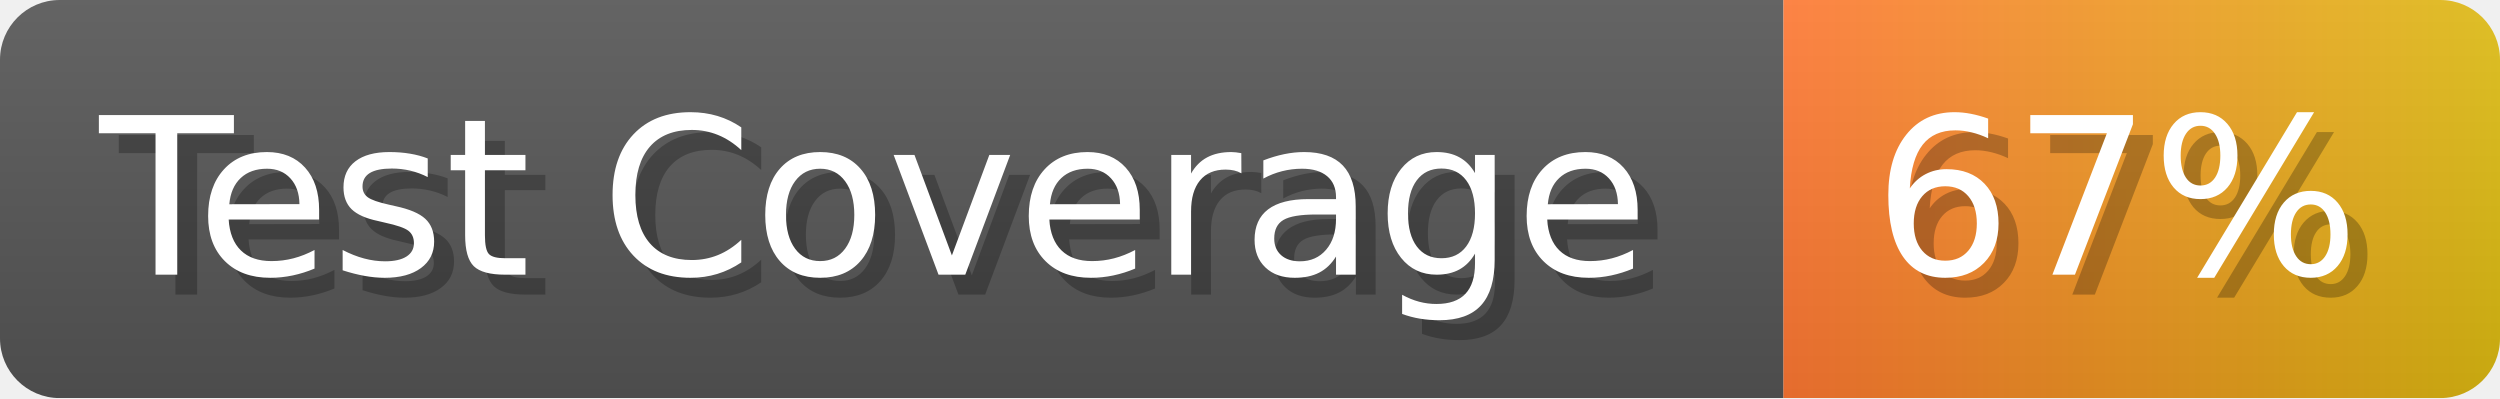
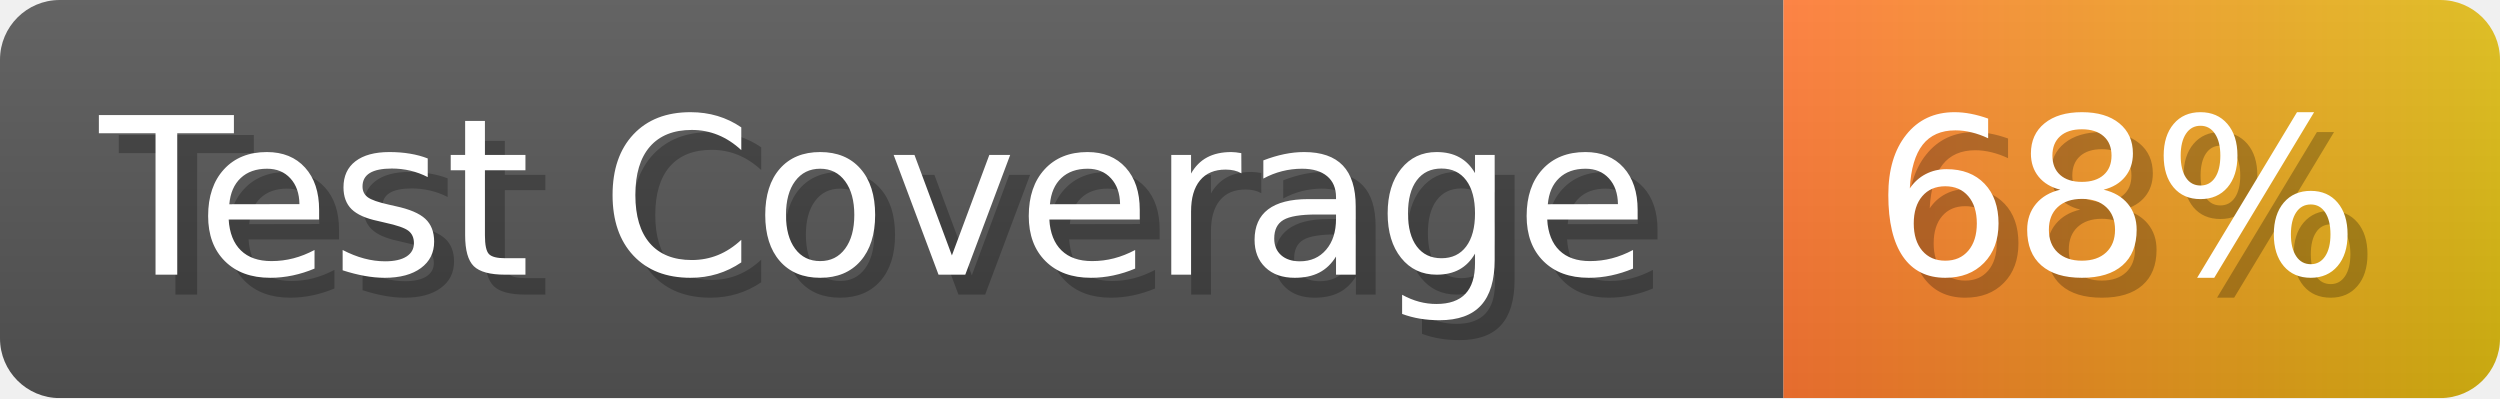
- <svg xmlns="http://www.w3.org/2000/svg" width="125.6" height="20" viewBox="0 0 1256 200" role="img" aria-label="Test Coverage: 67%">
+ <svg xmlns="http://www.w3.org/2000/svg" width="125.6" height="20" viewBox="0 0 1256 200" role="img" aria-label="Test Coverage: 68%">
  <linearGradient id="a" x2="0" y2="100%">
    <stop offset="0" stop-opacity=".1" stop-color="#EEE" />
    <stop offset="1" stop-opacity=".1" />
  </linearGradient>
  <mask id="m">
    <rect width="1256" height="200" rx="30" fill="#FFF" />
  </mask>
  <g mask="url(#m)">
    <rect width="896" height="200" fill="#555" />
    <rect width="360" height="200" fill="url(#x)" x="896" />
    <rect width="1256" height="200" fill="url(#a)" />
  </g>
  <g aria-hidden="true" fill="#fff" text-anchor="start" font-family="Verdana,DejaVu Sans,sans-serif" font-size="110">
    <text x="60" y="148" textLength="796" fill="#000" opacity="0.25">Test Coverage</text>
    <text x="50" y="138" textLength="796">Test Coverage</text>
-     <text x="951" y="148" textLength="260" fill="#000" opacity="0.25">67%</text>
-     <text x="941" y="138" textLength="260">67%</text>
+     <text x="951" y="148" textLength="260" fill="#000" opacity="0.25">68%</text>
+     <text x="941" y="138" textLength="260">68%</text>
  </g>
  <linearGradient id="x" x1="0%" y1="0%" x2="100%" y2="0%">
    <stop offset="0%" style="stop-color:#F73" />
    <stop offset="100%" style="stop-color:#DB1" />
  </linearGradient>
</svg>
